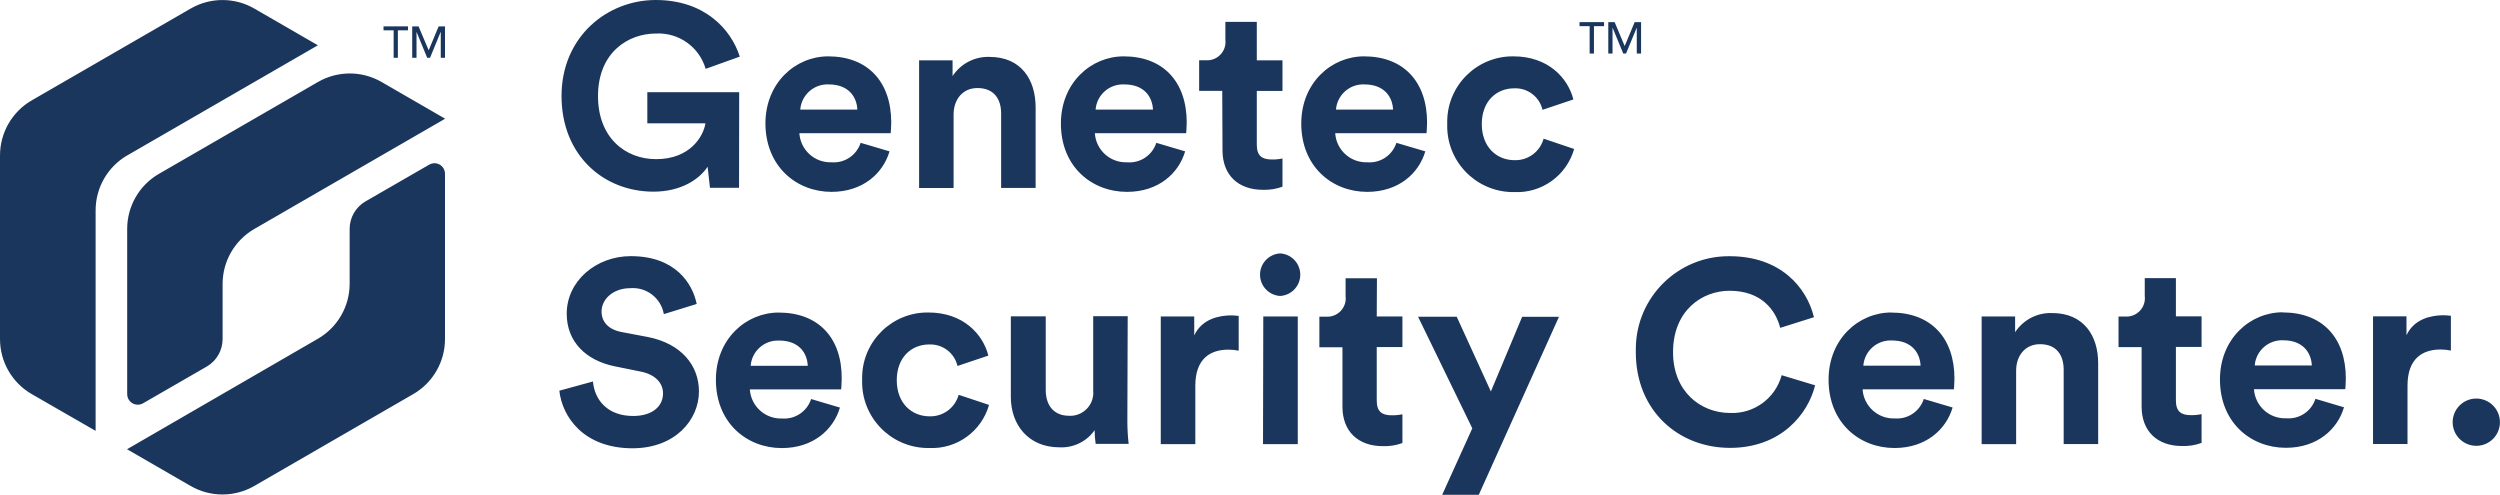
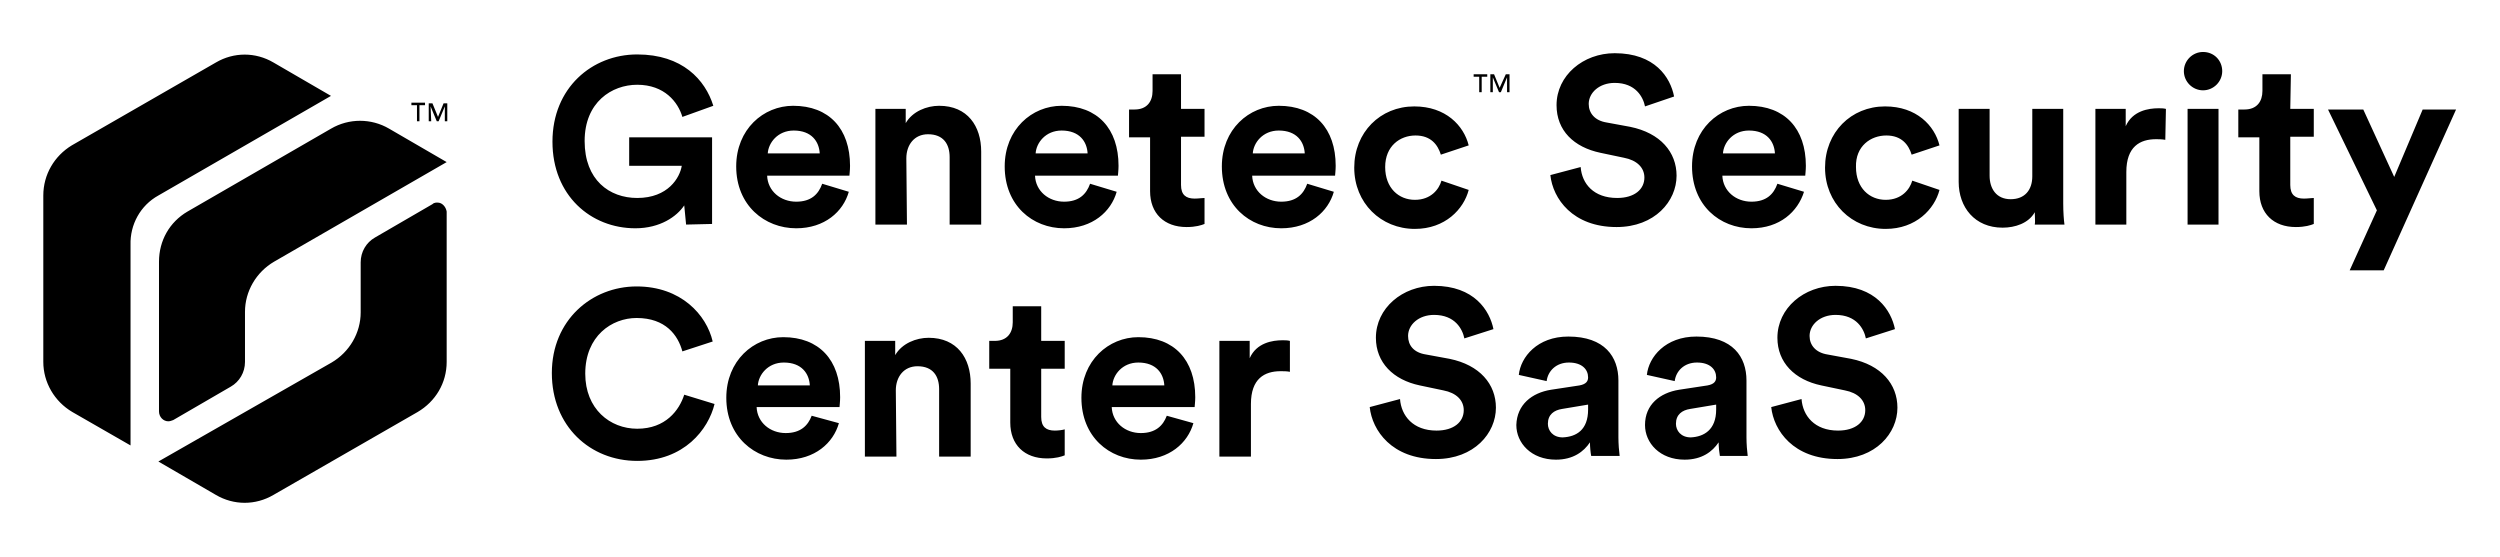
- <svg xmlns="http://www.w3.org/2000/svg" viewBox="0 0 366.01 72.44">
-   <defs>
-     <style>.f{fill:#1b365d;}</style>
-   </defs>
-   <g id="a" />
-   <g id="b">
-     <g id="c">
-       <g id="d">
-         <path class="f" d="M136.08,60.95c-2.58,0-4.79-1.9-4.79-5.28s2.17-5.24,4.75-5.24c1.96-.08,3.7,1.24,4.14,3.15l4.52-1.52c-.8-3.15-3.69-6.31-8.78-6.31-5.28-.07-9.63,4.16-9.7,9.44,0,.16,0,.32,0,.48-.14,5.34,4.08,9.78,9.42,9.92,.14,0,.28,0,.42,0,4.02,.18,7.64-2.43,8.74-6.31l-4.45-1.48c-.52,1.92-2.3,3.22-4.28,3.15Zm-41.27-11.62l-3.81-.72c-2-.38-2.93-1.56-2.93-3,0-1.79,1.67-3.42,4.22-3.42,2.37-.19,4.49,1.46,4.9,3.8l4.81-1.49c-.61-3-3.12-7-9.65-7-5.09,0-9.38,3.65-9.38,8.43,0,4.07,2.77,6.84,7.07,7.71l3.76,.76c2.09,.42,3.27,1.63,3.27,3.19,0,1.9-1.56,3.31-4.37,3.31-3.8,0-5.66-2.39-5.89-5.05l-4.92,1.35c.42,3.84,3.57,8.43,10.71,8.43,6.27,0,9.73-4.18,9.73-8.32,0-3.84-2.62-7.03-7.52-7.98Zm13.41-35.83h-13.45v4.56h8.51c-.3,1.9-2.24,5.24-7.22,5.24-4.52,0-8.51-3.15-8.51-9.23,0-6.38,4.41-9.16,8.47-9.16,3.34-.18,6.36,1.96,7.29,5.17l5-1.79C107,4.2,103.09,0,96,0s-13.79,5.36-13.79,14.06,6.19,14,13.45,14c4.07,0,6.73-1.82,7.94-3.65l.34,3.08h4.26l.02-14Zm-61.68-1.49l-23.27,13.44c-2.88,1.66-4.65,4.74-4.65,8.06v24.19c0,.86,.69,1.55,1.55,1.55,.27,0,.54-.07,.78-.21l9.31-5.37c1.43-.82,2.32-2.35,2.33-4v-8.1c0-3.33,1.78-6.4,4.66-8.06l27.92-16.13-9.31-5.38c-2.88-1.66-6.44-1.66-9.32,.01ZM114,45.76c-4.79,0-9.19,3.88-9.19,9.84,0,6.31,4.52,10,9.65,10,4.6,0,7.56-2.7,8.51-5.93l-4.22-1.25c-.59,1.82-2.35,3-4.26,2.85-2.47,.09-4.55-1.8-4.71-4.26h13.37c0-.08,.08-.84,.08-1.56,.04-6.01-3.42-9.69-9.23-9.69Zm-4.1,7.79c.17-2.16,2.02-3.79,4.18-3.69,2.89,0,4.1,1.82,4.18,3.69h-8.36Zm11.82-25.46c4.6,0,7.56-2.7,8.51-5.93l-4.23-1.25c-.59,1.82-2.35,3-4.26,2.85-2.47,.09-4.55-1.8-4.71-4.26h13.37c0-.08,.08-.84,.08-1.56,0-6-3.46-9.69-9.23-9.69-4.79,0-9.19,3.88-9.19,9.84,.04,6.31,4.56,10,9.69,10h-.03Zm-.38-15.73c2.89,0,4.1,1.82,4.18,3.69h-8.36c.17-2.17,2.04-3.81,4.21-3.69h-.03Zm43.66,15.73c4.6,0,7.56-2.7,8.51-5.93l-4.22-1.25c-.59,1.83-2.37,3.02-4.29,2.85-2.47,.09-4.55-1.8-4.71-4.26h13.37c0-.08,.08-.84,.08-1.56,0-6-3.46-9.69-9.23-9.69-4.79,0-9.19,3.88-9.19,9.84,0,6.31,4.51,10,9.68,10Zm-.38-15.73c2.89,0,4.1,1.82,4.18,3.69h-8.4c.17-2.16,2.02-3.79,4.18-3.69h.04Zm14.36,9.65c0,3.61,2.28,5.78,5.93,5.78,.97,.03,1.94-.12,2.85-.46v-4.13c-.51,.11-1.04,.16-1.56,.15-1.44,0-2.2-.53-2.2-2.17v-7.87h3.76v-4.48h-3.76V3.2h-4.6v2.62c.18,1.48-.88,2.81-2.35,2.99-.18,.02-.36,.02-.54,.01h-.95v4.48h3.38l.04,8.71Zm-27.36,5.51V15.74c0-4.1-2.13-7.41-6.76-7.41-2.17-.07-4.21,.99-5.4,2.81v-2.31h-4.9V27.52h5.05v-10.75c0-2.17,1.29-3.88,3.5-3.88,2.43,0,3.46,1.63,3.46,3.72v10.9h5.05ZM18.62,22.76L46.54,6.63,37.23,1.25c-2.88-1.66-6.43-1.66-9.31,0L4.64,14.7C1.77,16.36,0,19.44,0,22.76H0v26.88c0,3.33,1.77,6.4,4.65,8.06l9.35,5.38V30.82c-.01-3.32,1.75-6.39,4.61-8.06h0Zm45.44,1.2c-.41-.12-.86-.07-1.23,.15l-9.31,5.37c-1.43,.82-2.32,2.35-2.33,4v8.06c0,3.33-1.78,6.4-4.66,8.06l-27.93,16.17,9.31,5.38c2.88,1.66,6.43,1.66,9.31,0l23.28-13.45c2.88-1.66,4.65-4.74,4.65-8.06V25.45c0-.69-.44-1.29-1.1-1.49h0ZM253.3,60.46c-4.33,0-8.36-3.15-8.36-8.89,0-6.12,4.25-9,8.28-9,4.67,0,6.76,2.85,7.41,5.43l4.94-1.56c-1.06-4.37-4.9-8.93-12.35-8.93-7.51-.07-13.66,5.96-13.73,13.47,0,.2,0,.39,0,.59,0,8.59,6.27,14,13.79,14s11.44-5,12.46-9.16l-4.9-1.48c-.91,3.38-4.05,5.68-7.55,5.53Zm47.12-14.63c-2.17-.07-4.21,.99-5.4,2.81v-2.31h-4.9v18.69h5.05v-10.75c0-2.17,1.29-3.88,3.5-3.88,2.43,0,3.46,1.63,3.46,3.72v10.9h5.05v-11.81c.01-4.06-2.12-7.37-6.75-7.37h-.01Zm-23.52-.08c-4.79,0-9.19,3.88-9.19,9.84,0,6.31,4.52,10,9.65,10,4.6,0,7.56-2.7,8.51-5.93l-4.22-1.25c-.59,1.82-2.34,3-4.25,2.85-2.47,.09-4.55-1.8-4.71-4.26h13.37c0-.08,.08-.84,.08-1.56,0-6-3.46-9.68-9.24-9.68h0Zm-4.1,7.78c.17-2.16,2.03-3.8,4.2-3.68,2.89,0,4.1,1.82,4.18,3.69h-8.38Zm45.75-12.81h-4.55v2.62c.18,1.48-.88,2.81-2.35,2.99-.18,.02-.36,.02-.54,.01h-.95v4.48h3.38v8.7c0,3.61,2.28,5.78,5.93,5.78,.97,.03,1.94-.12,2.85-.46v-4.21c-.51,.11-1.04,.16-1.56,.15-1.44,0-2.2-.53-2.2-2.17v-7.82h3.76v-4.48h-3.76v-5.59Zm15.65,5c-4.79,0-9.19,3.88-9.19,9.84,0,6.31,4.52,10,9.65,10,4.6,0,7.56-2.7,8.51-5.93l-4.18-1.24c-.59,1.82-2.34,3-4.25,2.85-2.48,.11-4.59-1.78-4.75-4.26h13.37c0-.08,.08-.84,.08-1.56,0-6-3.45-9.68-9.24-9.68v-.02Zm-4.1,7.79c.17-2.16,2.02-3.79,4.18-3.69,2.89,0,4.1,1.82,4.18,3.69h-8.36Zm-165-7.22h-5.05v10.89c.18,1.85-1.18,3.5-3.03,3.68-.17,.02-.33,.02-.5,.01-2.36,0-3.42-1.67-3.42-3.76v-10.8h-5.11v11.81c0,4.07,2.58,7.37,7.1,7.37,2.04,.11,4-.84,5.17-2.51,0,.67,.05,1.34,.15,2h4.83c-.13-1.12-.19-2.25-.19-3.38l.05-15.31Zm187.22,2.79v-2.77h-4.9v18.69h5.05v-8.55c0-4,2.24-5.28,4.83-5.28,.51,0,1.02,.05,1.52,.15v-5.09c-.39-.05-.79-.07-1.18-.08-1.59,.03-4.18,.46-5.32,2.93Zm10.18,9.27c-1.91,.02-3.44,1.59-3.42,3.5,.02,1.91,1.59,3.44,3.5,3.42,1.9-.02,3.42-1.56,3.42-3.46,0-1.92-1.56-3.47-3.48-3.46h-.02ZM221.73,23.45c-2.58,0-4.79-1.9-4.79-5.28s2.17-5.24,4.75-5.24c1.96-.08,3.7,1.24,4.14,3.15l4.52-1.52c-.8-3.15-3.69-6.31-8.78-6.31-5.28-.06-9.62,4.17-9.69,9.45,0,.17,0,.33,0,.5-.14,5.34,4.08,9.78,9.42,9.92,.14,0,.28,0,.42,0,4.02,.18,7.64-2.43,8.74-6.31l-4.47-1.51c-.52,1.91-2.29,3.22-4.27,3.15Zm-36.82,41.57h5.09v-18.69h-5.05l-.04,18.69Zm-10.07-15.92v-2.77h-4.9v18.69h5.06v-8.55c0-4,2.24-5.28,4.83-5.28,.51,0,1.02,.05,1.52,.15v-5.09c-.39-.05-.79-.07-1.18-.08-1.61,.03-4.17,.46-5.33,2.93Zm12.58-12c-1.72,.1-3.04,1.57-2.94,3.29,.09,1.58,1.35,2.85,2.94,2.94,1.72-.1,3.04-1.57,2.94-3.29-.09-1.58-1.35-2.85-2.94-2.94Zm30.85,20.21l-5-10.94h-5.66l7.94,16.34-4.41,9.73h5.36l11.74-26.06h-5.39l-4.58,10.93Zm-13.83-36.4c-.59,1.82-2.34,3-4.25,2.85-2.47,.09-4.55-1.8-4.71-4.26h13.37c0-.08,.08-.84,.08-1.56,0-6-3.46-9.69-9.23-9.69-4.79,0-9.19,3.88-9.19,9.84,0,6.31,4.52,10,9.65,10,4.6,0,7.56-2.7,8.51-5.93l-4.23-1.25Zm-4.67-8.55c2.89,0,4.1,1.82,4.18,3.69h-8.36c.17-2.15,2.01-3.79,4.17-3.69h.01Zm1.82,28.38h-4.59v2.62c.18,1.48-.88,2.81-2.35,2.99-.18,.02-.36,.02-.54,.01h-.95v4.48h3.38v8.7c0,3.61,2.28,5.78,5.93,5.78,.97,.03,1.94-.12,2.85-.46v-4.21c-.51,.11-1.04,.16-1.56,.15-1.44,0-2.2-.53-2.2-2.17v-7.82h3.76v-4.48h-3.76l.03-5.59Z" />
-       </g>
-       <g id="e">
-         <polygon class="f" points="60.98 4.68 60.99 4.68 62.54 8.46 62.96 8.46 64.51 4.68 64.53 4.68 64.53 8.46 65.15 8.46 65.15 3.86 64.22 3.86 62.77 7.34 62.75 7.34 61.28 3.86 60.35 3.86 60.35 8.46 60.98 8.46 60.98 4.68" />
-         <polygon class="f" points="57.63 8.46 58.25 8.46 58.25 4.44 59.73 4.44 59.73 3.86 56.15 3.86 56.15 4.44 57.63 4.44 57.63 8.46" />
-         <polygon class="f" points="237.87 6.72 237.85 6.72 236.39 3.24 235.46 3.24 235.46 7.84 236.08 7.84 236.08 4.06 236.09 4.06 237.65 7.84 238.06 7.84 239.62 4.06 239.63 4.06 239.63 7.84 240.26 7.84 240.26 3.24 239.32 3.24 237.87 6.72" />
-         <polygon class="f" points="233.36 7.84 233.36 3.83 234.84 3.83 234.84 3.24 231.25 3.24 231.25 3.83 232.73 3.83 232.73 7.84 233.36 7.84" />
-       </g>
-     </g>
-   </g>
+ <svg xmlns="http://www.w3.org/2000/svg" version="1.1" id="Logo" x="0px" y="0px" viewBox="0 0 404.1 90" style="enable-background:new 0 0 404.1 90;" xml:space="preserve">
+   <path id="Logo-2" d="M110.9,36.3l-0.3-3.1c-1.2,1.8-3.9,3.7-7.9,3.7c-7.2,0-13.4-5.3-13.4-14S95.7,8.8,103,8.8s11,4.1,12.3,8.3  l-5,1.8c-0.7-2.4-2.9-5.2-7.3-5.2c-4.1,0-8.5,2.8-8.5,9.1s4,9.2,8.5,9.2c5,0,6.9-3.3,7.2-5.2h-8.5v-4.6h13.4v14L110.9,36.3  L110.9,36.3z M137.2,31c-0.9,3.2-3.9,5.9-8.5,5.9c-5.1,0-9.7-3.7-9.7-10c0-6,4.4-9.8,9.2-9.8c5.8,0,9.2,3.7,9.2,9.7  c0,0.7-0.1,1.5-0.1,1.6H124c0.1,2.5,2.2,4.2,4.7,4.2c2.4,0,3.6-1.2,4.2-2.9L137.2,31L137.2,31z M132.5,24.8  c-0.1-1.9-1.3-3.7-4.2-3.7c-2.6,0-4.1,2-4.2,3.7H132.5z M146.6,36.3h-5.1V17.6h4.9v2.3c1.1-1.9,3.4-2.8,5.4-2.8  c4.6,0,6.8,3.3,6.8,7.4v11.8h-5.1V25.4c0-2.1-1-3.7-3.5-3.7c-2.2,0-3.5,1.7-3.5,3.9L146.6,36.3L146.6,36.3z M180.5,31  c-0.9,3.2-3.9,5.9-8.5,5.9c-5.1,0-9.6-3.7-9.6-10c0-6,4.4-9.8,9.2-9.8c5.8,0,9.2,3.7,9.2,9.7c0,0.7-0.1,1.5-0.1,1.6h-13.4  c0.1,2.5,2.2,4.2,4.7,4.2c2.4,0,3.6-1.2,4.2-2.9L180.5,31L180.5,31z M175.8,24.8c-0.1-1.9-1.3-3.7-4.2-3.7c-2.6,0-4.1,2-4.2,3.7  H175.8L175.8,24.8z M190.9,17.6h3.8v4.5h-3.8v7.8c0,1.6,0.8,2.2,2.2,2.2c0.6,0,1.3-0.1,1.6-0.1v4.2c-0.5,0.2-1.4,0.5-2.9,0.5  c-3.6,0-5.9-2.2-5.9-5.8v-8.7h-3.4v-4.5h0.9c2,0,2.9-1.3,2.9-3V12h4.6L190.9,17.6L190.9,17.6z M215.6,31c-0.9,3.2-3.9,5.9-8.5,5.9  c-5.1,0-9.6-3.7-9.6-10c0-6,4.4-9.8,9.2-9.8c5.8,0,9.2,3.7,9.2,9.7c0,0.7-0.1,1.5-0.1,1.6h-13.4c0.1,2.5,2.2,4.2,4.7,4.2  c2.4,0,3.6-1.2,4.2-2.9L215.6,31L215.6,31z M210.9,24.8c-0.1-1.9-1.3-3.7-4.2-3.7c-2.6,0-4.1,2-4.2,3.7H210.9L210.9,24.8z M223.9,27  c0,3.4,2.2,5.3,4.8,5.3s3.9-1.7,4.3-3.1l4.4,1.5c-0.8,3.1-3.8,6.3-8.7,6.3c-5.5,0-9.8-4.2-9.8-9.9s4.2-9.9,9.7-9.9  c5.1,0,8,3.1,8.8,6.3l-4.5,1.5c-0.5-1.6-1.6-3.1-4.1-3.1S223.9,23.6,223.9,27L223.9,27z M265.9,17.2c-0.3-1.5-1.5-3.8-4.9-3.8  c-2.5,0-4.2,1.6-4.2,3.4c0,1.5,1,2.7,2.9,3l3.8,0.7c4.9,1,7.5,4.1,7.5,7.9c0,4.1-3.5,8.3-9.7,8.3c-7.1,0-10.3-4.6-10.7-8.4l4.9-1.3  c0.2,2.7,2.1,5,5.9,5c2.8,0,4.4-1.4,4.4-3.3c0-1.6-1.2-2.8-3.3-3.2l-3.8-0.8c-4.3-0.9-7.1-3.6-7.1-7.7c0-4.8,4.3-8.4,9.4-8.4  c6.5,0,9,3.9,9.6,7L265.9,17.2L265.9,17.2z M291.6,31c-1,3.2-3.9,5.9-8.5,5.9c-5.1,0-9.6-3.7-9.6-10c0-6,4.4-9.8,9.2-9.8  c5.8,0,9.2,3.7,9.2,9.7c0,0.7-0.1,1.5-0.1,1.6h-13.4c0.1,2.5,2.2,4.2,4.7,4.2c2.4,0,3.6-1.2,4.2-2.9L291.6,31L291.6,31z M286.9,24.8  c-0.1-1.9-1.3-3.7-4.2-3.7c-2.6,0-4.1,2-4.2,3.7H286.9z M300,27c0,3.4,2.2,5.3,4.8,5.3s3.9-1.7,4.3-3.1l4.4,1.5  c-0.8,3.1-3.8,6.3-8.7,6.3c-5.5,0-9.8-4.2-9.8-9.9s4.2-9.9,9.7-9.9c5.1,0,8,3.1,8.8,6.3l-4.5,1.5c-0.5-1.6-1.6-3.1-4.1-3.1  S299.9,23.6,300,27L300,27z M328.9,34.3c-1,1.8-3.2,2.5-5.2,2.5c-4.5,0-7.1-3.3-7.1-7.4V17.6h5v10.8c0,2.1,1.1,3.8,3.4,3.8  s3.5-1.5,3.5-3.7V17.6h5v15.3c0,1.4,0.1,2.7,0.2,3.4h-4.8C329,35.9,328.9,35.1,328.9,34.3L328.9,34.3z M350,22.6  c-0.6-0.1-1.1-0.1-1.5-0.1c-2.6,0-4.8,1.2-4.8,5.3v8.5h-5V17.6h4.9v2.8c1.1-2.5,3.7-2.9,5.3-2.9c0.4,0,0.8,0,1.2,0.1L350,22.6  L350,22.6z M356.1,8.4c1.8,0,3.1,1.4,3.1,3.1s-1.4,3.1-3.1,3.1s-3.1-1.4-3.1-3.1S354.4,8.4,356.1,8.4z M353.6,36.3V17.6h5v18.7  H353.6z M370.2,17.6h3.8v4.5h-3.8v7.8c0,1.6,0.8,2.2,2.2,2.2c0.6,0,1.3-0.1,1.6-0.1v4.2c-0.5,0.2-1.4,0.5-2.9,0.5  c-3.6,0-5.9-2.2-5.9-5.8v-8.7h-3.4v-4.5h1c2,0,2.9-1.3,2.9-3V12h4.6L370.2,17.6L370.2,17.6z M379.8,43.7l4.4-9.7l-7.9-16.3h5.7  l5,10.9l4.6-10.9h5.4l-11.7,26H379.8L379.8,43.7z M89.2,60.3c0-8.6,6.5-14,13.7-14s11.3,4.6,12.3,8.9l-4.9,1.6  c-0.7-2.6-2.7-5.4-7.4-5.4c-4,0-8.3,2.9-8.3,9c0,5.7,4,8.9,8.4,8.9c4.6,0,6.8-3,7.6-5.5l4.9,1.5c-1,4.1-4.9,9.2-12.5,9.2  S89.2,68.9,89.2,60.3L89.2,60.3z M135.6,68.4c-0.9,3.2-3.9,5.9-8.5,5.9c-5.1,0-9.7-3.7-9.7-10c0-6,4.4-9.8,9.2-9.8  c5.8,0,9.2,3.7,9.2,9.7c0,0.7-0.1,1.5-0.1,1.6h-13.4c0.1,2.5,2.2,4.2,4.7,4.2c2.4,0,3.6-1.2,4.2-2.8L135.6,68.4L135.6,68.4z   M130.9,62.3c-0.1-1.9-1.3-3.7-4.2-3.7c-2.6,0-4.1,2-4.2,3.7H130.9z M144.9,73.8h-5.1V55.1h4.9v2.3c1.1-1.9,3.4-2.8,5.4-2.8  c4.6,0,6.8,3.3,6.8,7.4v11.8h-5.1V62.9c0-2.1-1-3.7-3.5-3.7c-2.2,0-3.5,1.7-3.5,3.9L144.9,73.8L144.9,73.8z M168.3,55.1h3.8v4.5  h-3.8v7.8c0,1.6,0.8,2.2,2.2,2.2c0.6,0,1.3-0.1,1.6-0.2v4.2c-0.5,0.2-1.4,0.5-2.9,0.5c-3.6,0-5.9-2.2-5.9-5.8v-8.7h-3.4v-4.5h0.9  c2,0,2.9-1.3,2.9-3v-2.6h4.6L168.3,55.1L168.3,55.1z M192.9,68.4c-0.9,3.2-3.9,5.9-8.5,5.9c-5.1,0-9.6-3.7-9.6-10  c0-6,4.4-9.8,9.2-9.8c5.8,0,9.2,3.7,9.2,9.7c0,0.7-0.1,1.5-0.1,1.6h-13.4c0.1,2.5,2.2,4.2,4.7,4.2c2.4,0,3.6-1.2,4.2-2.8L192.9,68.4  L192.9,68.4z M188.2,62.3c-0.1-1.9-1.3-3.7-4.2-3.7c-2.6,0-4.1,2-4.2,3.7H188.2L188.2,62.3z M208.5,60.1C208,60,207.5,60,207,60  c-2.6,0-4.8,1.2-4.8,5.3v8.5h-5.1V55.1h4.9v2.8c1.1-2.5,3.7-2.9,5.3-2.9c0.4,0,0.8,0,1.2,0.1L208.5,60.1L208.5,60.1z M236.7,54.7  c-0.3-1.5-1.5-3.8-4.9-3.8c-2.5,0-4.2,1.6-4.2,3.4c0,1.5,0.9,2.7,2.9,3l3.8,0.7c4.9,1,7.5,4.1,7.5,7.9c0,4.1-3.5,8.3-9.7,8.3  c-7.1,0-10.3-4.6-10.7-8.4l4.9-1.3c0.2,2.7,2.1,5.1,5.9,5.1c2.8,0,4.4-1.4,4.4-3.3c0-1.6-1.2-2.8-3.3-3.2l-3.8-0.8  c-4.3-0.9-7.1-3.7-7.1-7.7c0-4.8,4.3-8.4,9.4-8.4c6.5,0,9,4,9.6,7L236.7,54.7L236.7,54.7z M250.7,63l4.6-0.7  c1.1-0.2,1.4-0.7,1.4-1.3c0-1.3-1-2.4-3.1-2.4s-3.4,1.4-3.6,3l-4.5-1c0.3-2.9,3-6.2,8-6.2c5.9,0,8.1,3.3,8.1,7.1v9.2  c0,1,0.1,2.3,0.2,3h-4.6c-0.1-0.5-0.2-1.5-0.2-2.2c-1,1.5-2.7,2.8-5.5,2.8c-4,0-6.4-2.7-6.4-5.6C245.2,65.4,247.6,63.5,250.7,63  L250.7,63z M256.7,66.2v-0.8l-4.2,0.7c-1.3,0.2-2.3,0.9-2.3,2.4c0,1.1,0.8,2.2,2.4,2.2C254.8,70.6,256.7,69.5,256.7,66.2L256.7,66.2  z M271.4,63l4.6-0.7c1.1-0.2,1.4-0.7,1.4-1.3c0-1.3-1-2.4-3.1-2.4s-3.4,1.4-3.6,3l-4.5-1c0.3-2.9,3-6.2,8-6.2c5.9,0,8.1,3.3,8.1,7.1  v9.2c0,1,0.1,2.3,0.2,3H278c-0.1-0.5-0.2-1.5-0.2-2.2c-1,1.5-2.7,2.8-5.5,2.8c-4,0-6.4-2.7-6.4-5.6C265.9,65.4,268.3,63.5,271.4,63  L271.4,63z M277.4,66.2v-0.8l-4.2,0.7c-1.3,0.2-2.3,0.9-2.3,2.4c0,1.1,0.8,2.2,2.4,2.2C275.4,70.6,277.4,69.5,277.4,66.2L277.4,66.2  z M301.6,54.7c-0.3-1.5-1.5-3.8-4.9-3.8c-2.5,0-4.2,1.6-4.2,3.4c0,1.5,1,2.7,2.9,3l3.8,0.7c4.9,1,7.5,4.1,7.5,7.9  c0,4.1-3.5,8.3-9.7,8.3c-7.1,0-10.3-4.6-10.7-8.4l4.9-1.3c0.2,2.7,2.1,5.1,5.9,5.1c2.8,0,4.4-1.4,4.4-3.3c0-1.6-1.2-2.8-3.3-3.2  l-3.8-0.8c-4.3-0.9-7.1-3.7-7.1-7.7c0-4.8,4.3-8.4,9.4-8.4c6.5,0,9,4,9.6,7L301.6,54.7L301.6,54.7z M53.5,20.8L30.3,34.2  c-2.9,1.7-4.6,4.7-4.6,8.1v24.2c0,0.9,0.7,1.6,1.5,1.6c0.3,0,0.5-0.1,0.8-0.2l9.3-5.4c1.4-0.8,2.3-2.3,2.3-4v-8.1  c0-3.3,1.8-6.4,4.7-8.1l27.9-16.1l-9.3-5.4C60,19.1,56.4,19.1,53.5,20.8L53.5,20.8z M25.6,31.6l27.9-16.1l-9.3-5.4  c-2.9-1.7-6.4-1.7-9.3,0L11.6,23.5C8.8,25.2,7,28.2,7,31.6l0,0v26.9c0,3.3,1.8,6.4,4.7,8.1l9.4,5.4V39.6  C21,36.3,22.7,33.2,25.6,31.6L25.6,31.6L25.6,31.6z M71.1,32.8c-0.4-0.1-0.9-0.1-1.2,0.2l-9.3,5.4c-1.4,0.8-2.3,2.3-2.3,4v8.1  c0,3.3-1.8,6.4-4.7,8.1L25.6,74.6l9.3,5.4c2.9,1.7,6.4,1.7,9.3,0l23.3-13.4c2.9-1.7,4.7-4.7,4.7-8.1V34.2  C72.1,33.6,71.7,33,71.1,32.8L71.1,32.8L71.1,32.8z M69.6,17.2L69.6,17.2l1,2.4h0.3l1-2.4l0,0v2.4h0.4v-2.9h-0.6l-0.9,2.2h0  l-0.9-2.2h-0.6v2.9h0.4L69.6,17.2L69.6,17.2z M67.4,19.6h0.4V17h0.9v-0.4h-2.2V17h0.9V19.6z M238.2,12.4h0.9v2.5h0.4v-2.5h0.9V12  h-2.2L238.2,12.4L238.2,12.4z M242.4,14.2L242.4,14.2l-0.9-2.2h-0.6v2.9h0.4v-2.4l0,0l1,2.4h0.3l1-2.4h0v2.4h0.4V12h-0.6L242.4,14.2  L242.4,14.2z M238.2,12.4h0.9v2.5h0.4v-2.5h0.9V12h-2.2L238.2,12.4L238.2,12.4z M242.4,14.2L242.4,14.2l-0.9-2.2h-0.6v2.9h0.4v-2.4  l0,0l1,2.4h0.3l1-2.4h0v2.4h0.4V12h-0.6L242.4,14.2L242.4,14.2z" />
</svg>
